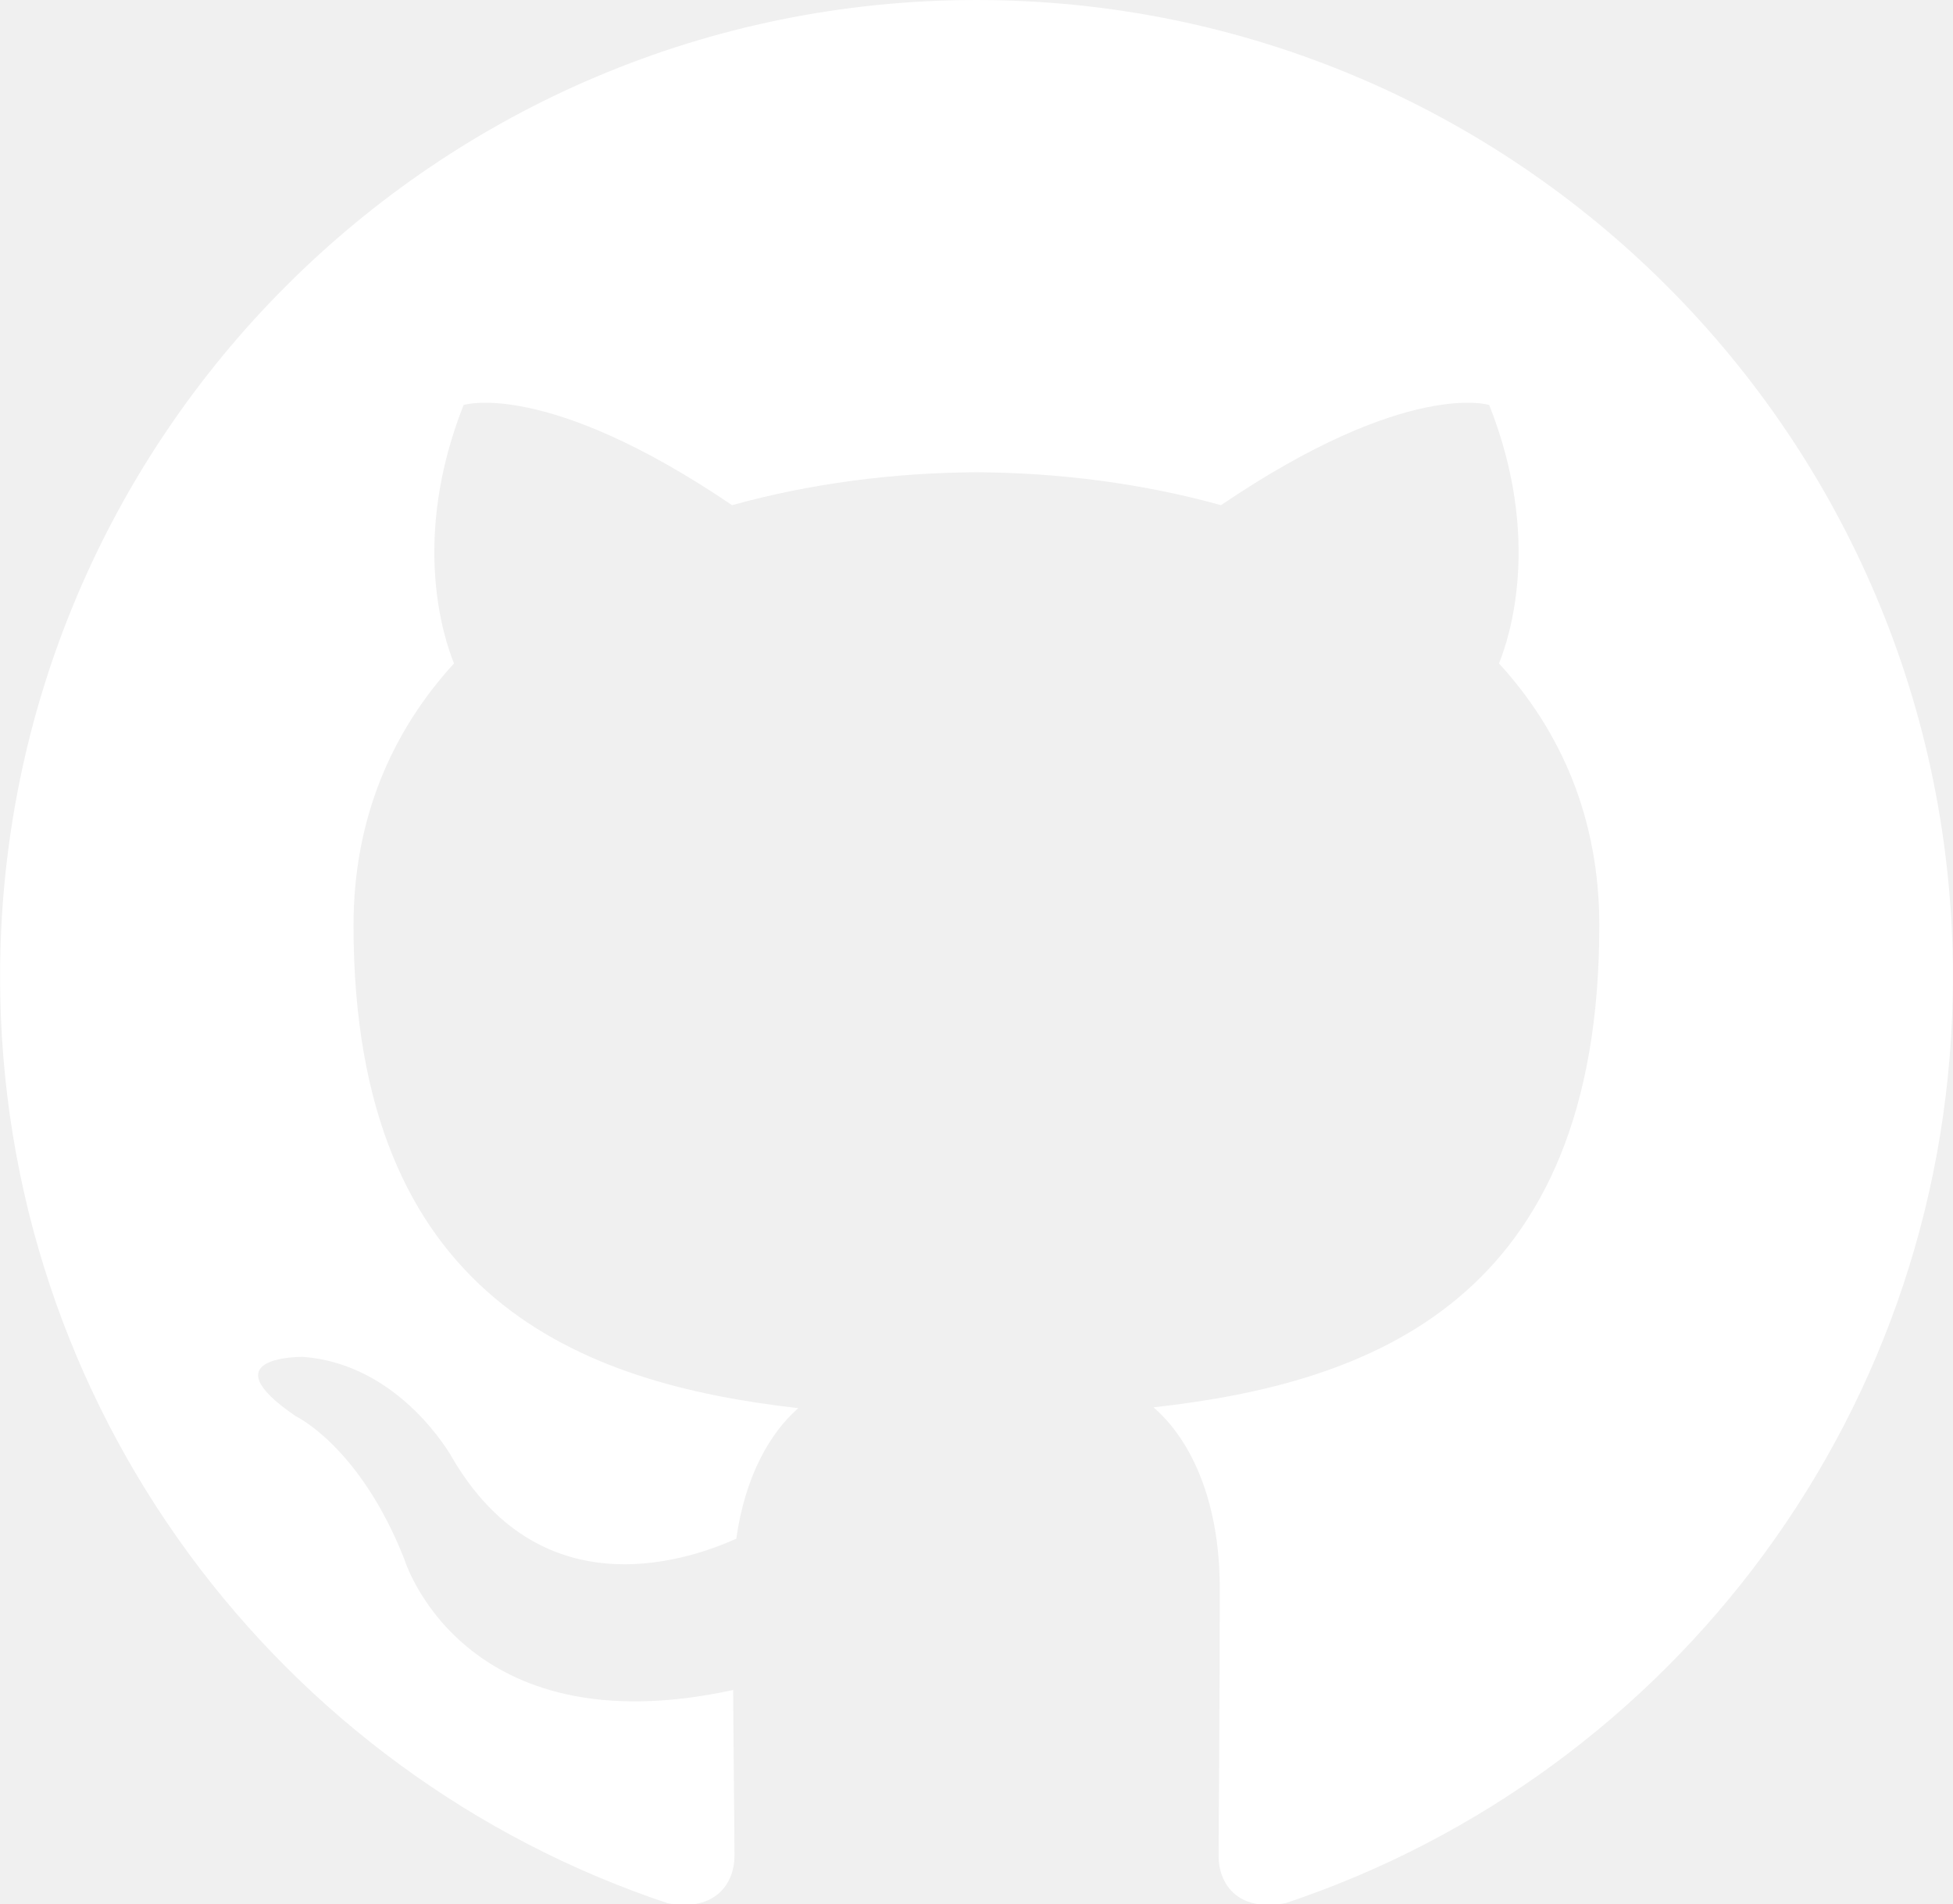
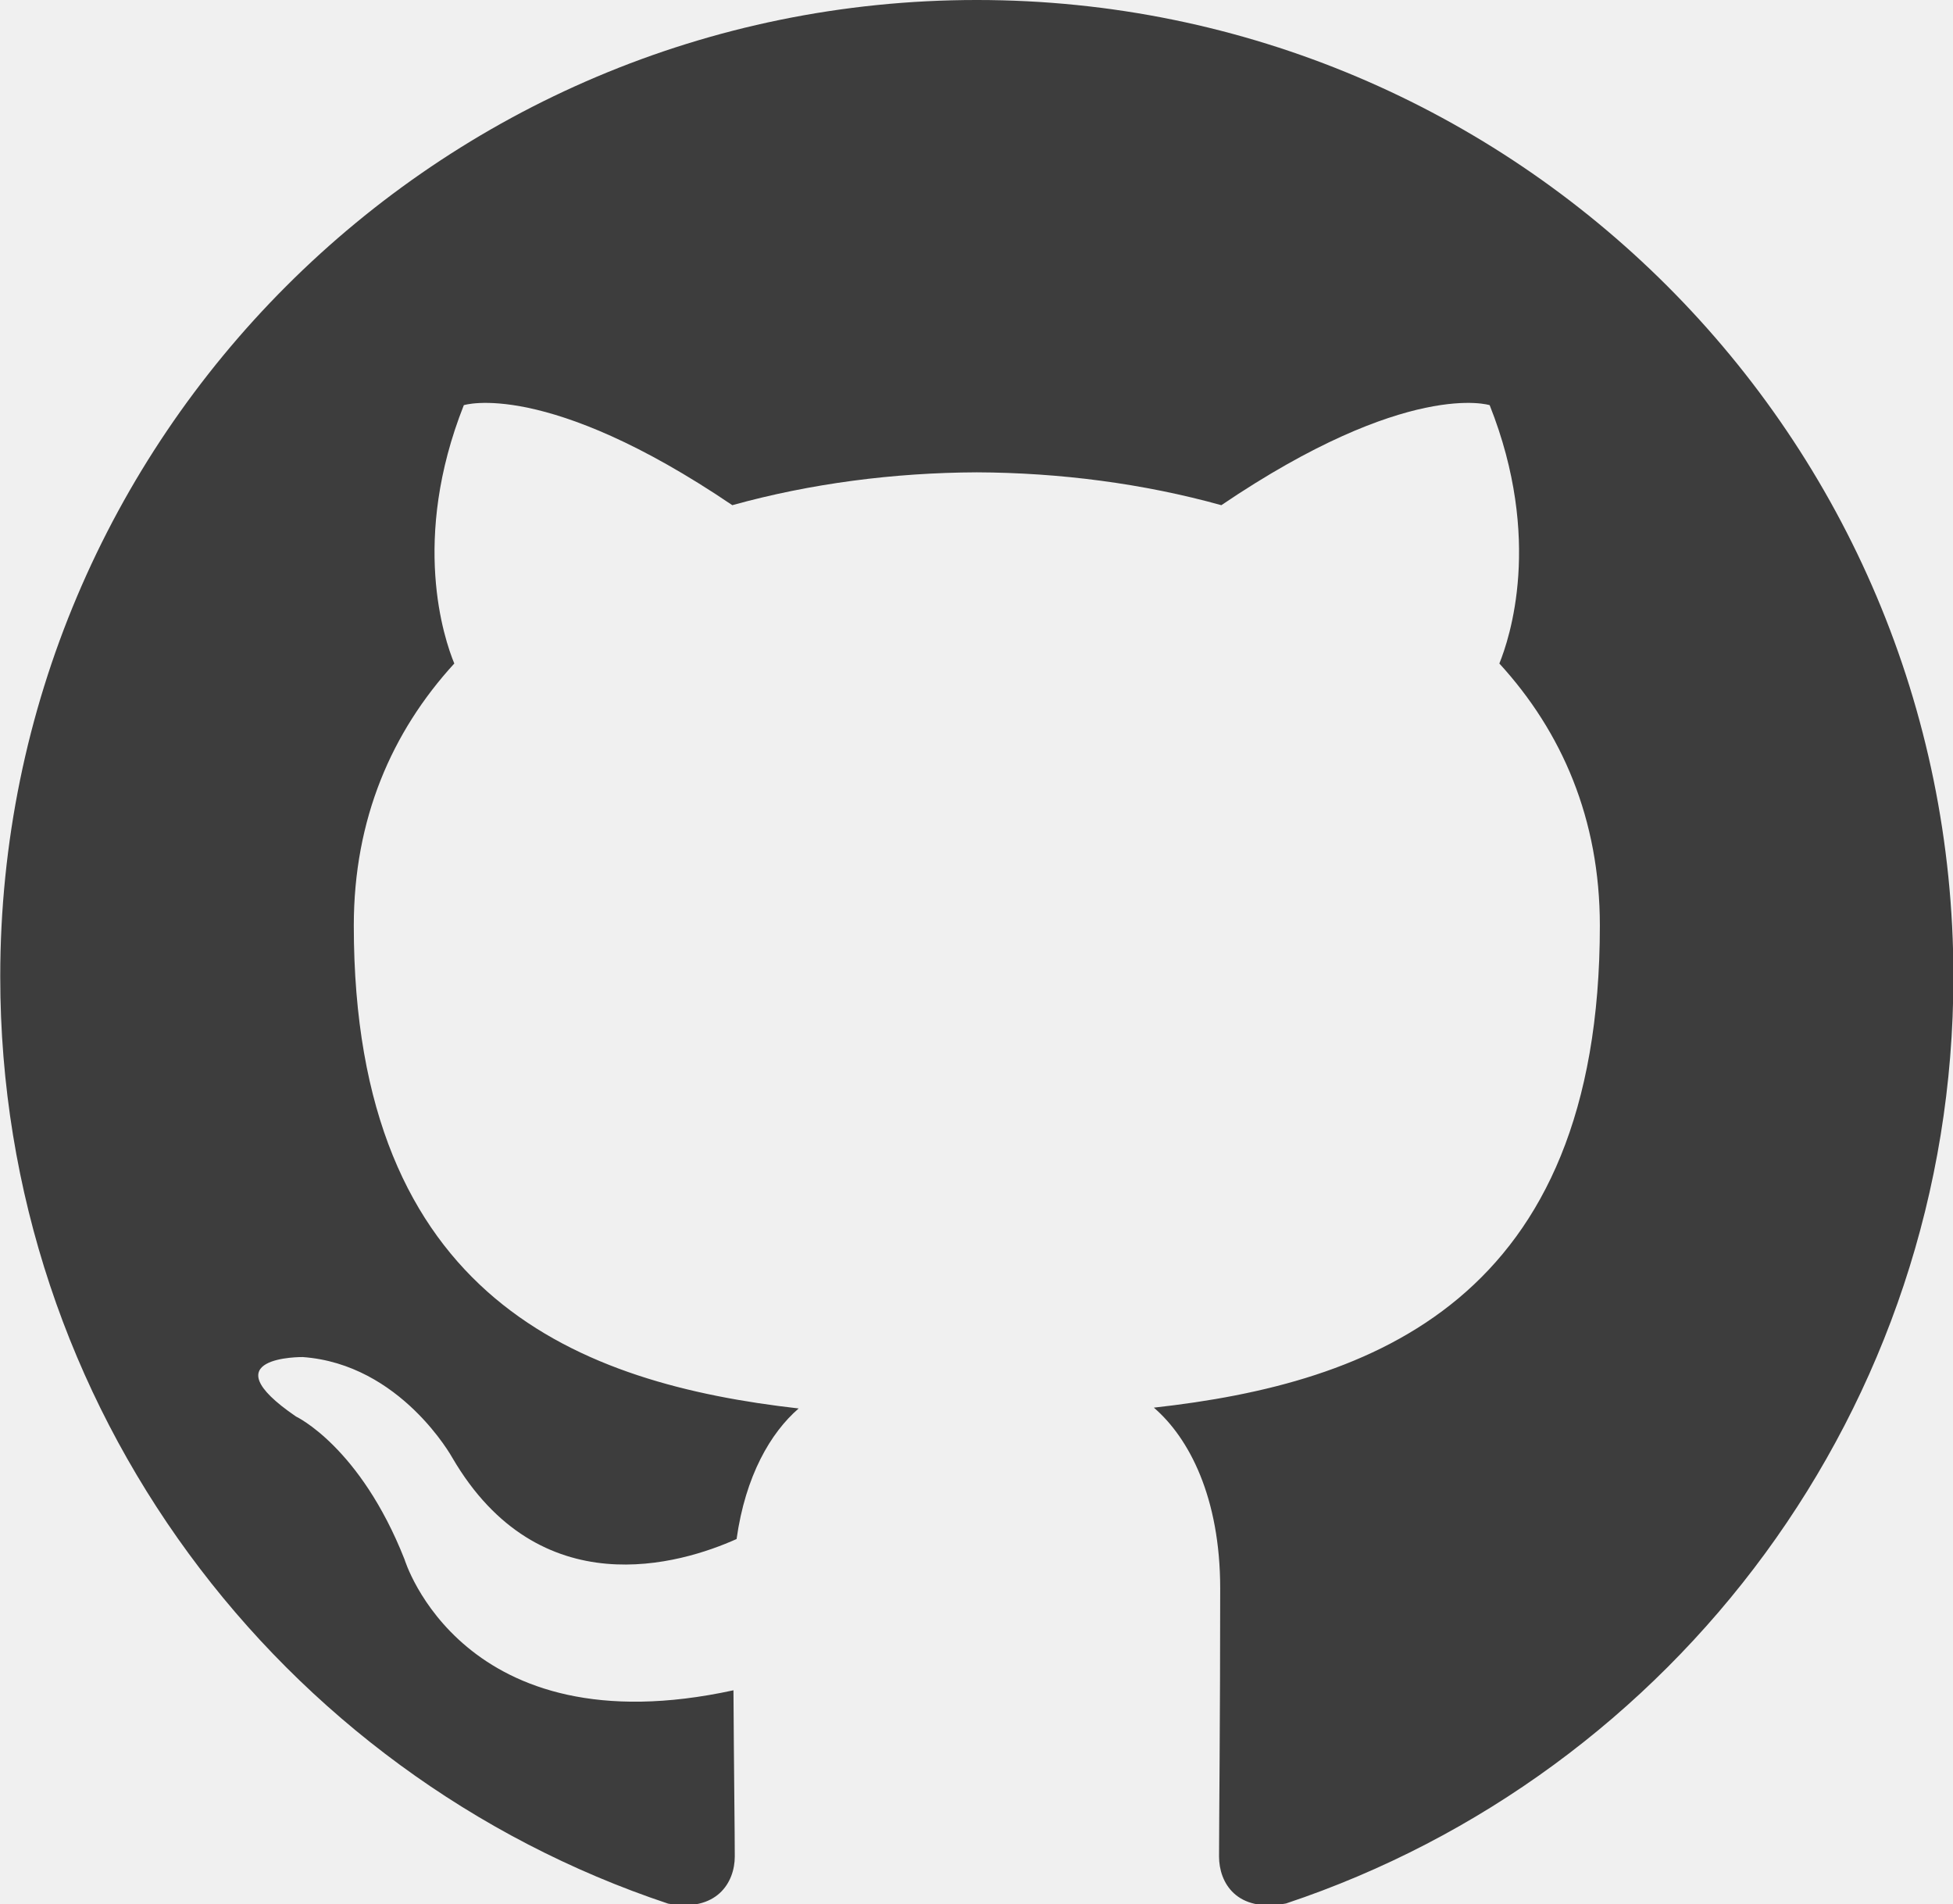
- <svg xmlns="http://www.w3.org/2000/svg" version="1.1" baseProfile="full" width="23.61" height="23.008" viewBox="0 0 23.61 23.01" enable-background="new 0 0 23.61 23.01" xml:space="preserve">
-   <path fill="#FFFFFF" fill-opacity="1" fill-rule="evenodd" stroke-width="0.2" stroke-linejoin="round" d="M 11.804,6.10352e-005C 5.285,6.10352e-005 0,5.285 0,11.806C 0,17.021 3.382,21.446 8.073,23.008C 8.664,23.116 8.879,22.751 8.879,22.438C 8.879,22.158 8.869,21.415 8.863,20.43C 5.58,21.144 4.887,18.848 4.887,18.848C 4.35,17.485 3.576,17.121 3.576,17.121C 2.504,16.389 3.657,16.403 3.657,16.403C 4.842,16.487 5.465,17.62 5.465,17.62C 6.518,19.424 8.228,18.903 8.901,18.601C 9.008,17.838 9.313,17.318 9.65,17.023C 7.029,16.725 4.273,15.712 4.273,11.188C 4.273,9.9 4.733,8.846 5.488,8.02C 5.367,7.722 4.961,6.522 5.604,4.896C 5.604,4.896 6.595,4.579 8.85,6.107C 9.792,5.845 10.802,5.714 11.806,5.709C 12.808,5.714 13.818,5.845 14.761,6.107C 17.015,4.579 18.004,4.896 18.004,4.896C 18.648,6.522 18.243,7.722 18.122,8.02C 18.878,8.846 19.335,9.9 19.335,11.188C 19.335,15.723 16.575,16.721 13.945,17.013C 14.369,17.378 14.746,18.098 14.746,19.2C 14.746,20.778 14.732,22.051 14.732,22.438C 14.732,22.754 14.944,23.121 15.544,23.006C 20.231,21.441 23.61,17.02 23.61,11.806C 23.61,5.285 18.325,6.10352e-005 11.804,6.10352e-005 Z " />
+ <svg xmlns="http://www.w3.org/2000/svg" version="1.1" baseProfile="full" width="11.894" height="11.591" viewBox="0 0 11.89 11.59" enable-background="new 0 0 11.89 11.59" xml:space="preserve">
+   <path fill="#3D3D3D" fill-opacity="1" fill-rule="evenodd" stroke-width="0.2" stroke-linejoin="round" d="M 5.947,-2.0504e-005C 2.663,-2.0504e-005 0,2.663 0,5.947C 0,8.575 1.704,10.804 4.067,11.591C 4.365,11.645 4.473,11.461 4.473,11.304C 4.473,11.163 4.468,10.788 4.465,10.292C 2.811,10.652 2.462,9.495 2.462,9.495C 2.191,8.808 1.801,8.625 1.801,8.625C 1.261,8.256 1.842,8.263 1.842,8.263C 2.439,8.306 2.753,8.876 2.753,8.876C 3.284,9.785 4.145,9.523 4.484,9.371C 4.538,8.986 4.691,8.724 4.862,8.576C 3.541,8.426 2.153,7.915 2.153,5.636C 2.153,4.987 2.384,4.456 2.765,4.04C 2.703,3.89 2.499,3.285 2.823,2.467C 2.823,2.467 3.322,2.307 4.458,3.076C 4.933,2.944 5.442,2.878 5.947,2.876C 6.452,2.878 6.961,2.944 7.436,3.076C 8.572,2.307 9.07,2.467 9.07,2.467C 9.395,3.285 9.19,3.89 9.129,4.04C 9.51,4.456 9.741,4.987 9.741,5.636C 9.741,7.921 8.35,8.424 7.025,8.571C 7.239,8.755 7.429,9.117 7.429,9.672C 7.429,10.467 7.422,11.109 7.422,11.304C 7.422,11.463 7.528,11.648 7.83,11.59C 10.192,10.802 11.894,8.574 11.894,5.947C 11.894,2.663 9.231,-2.0504e-005 5.947,-2.0504e-005 Z " />
</svg>
